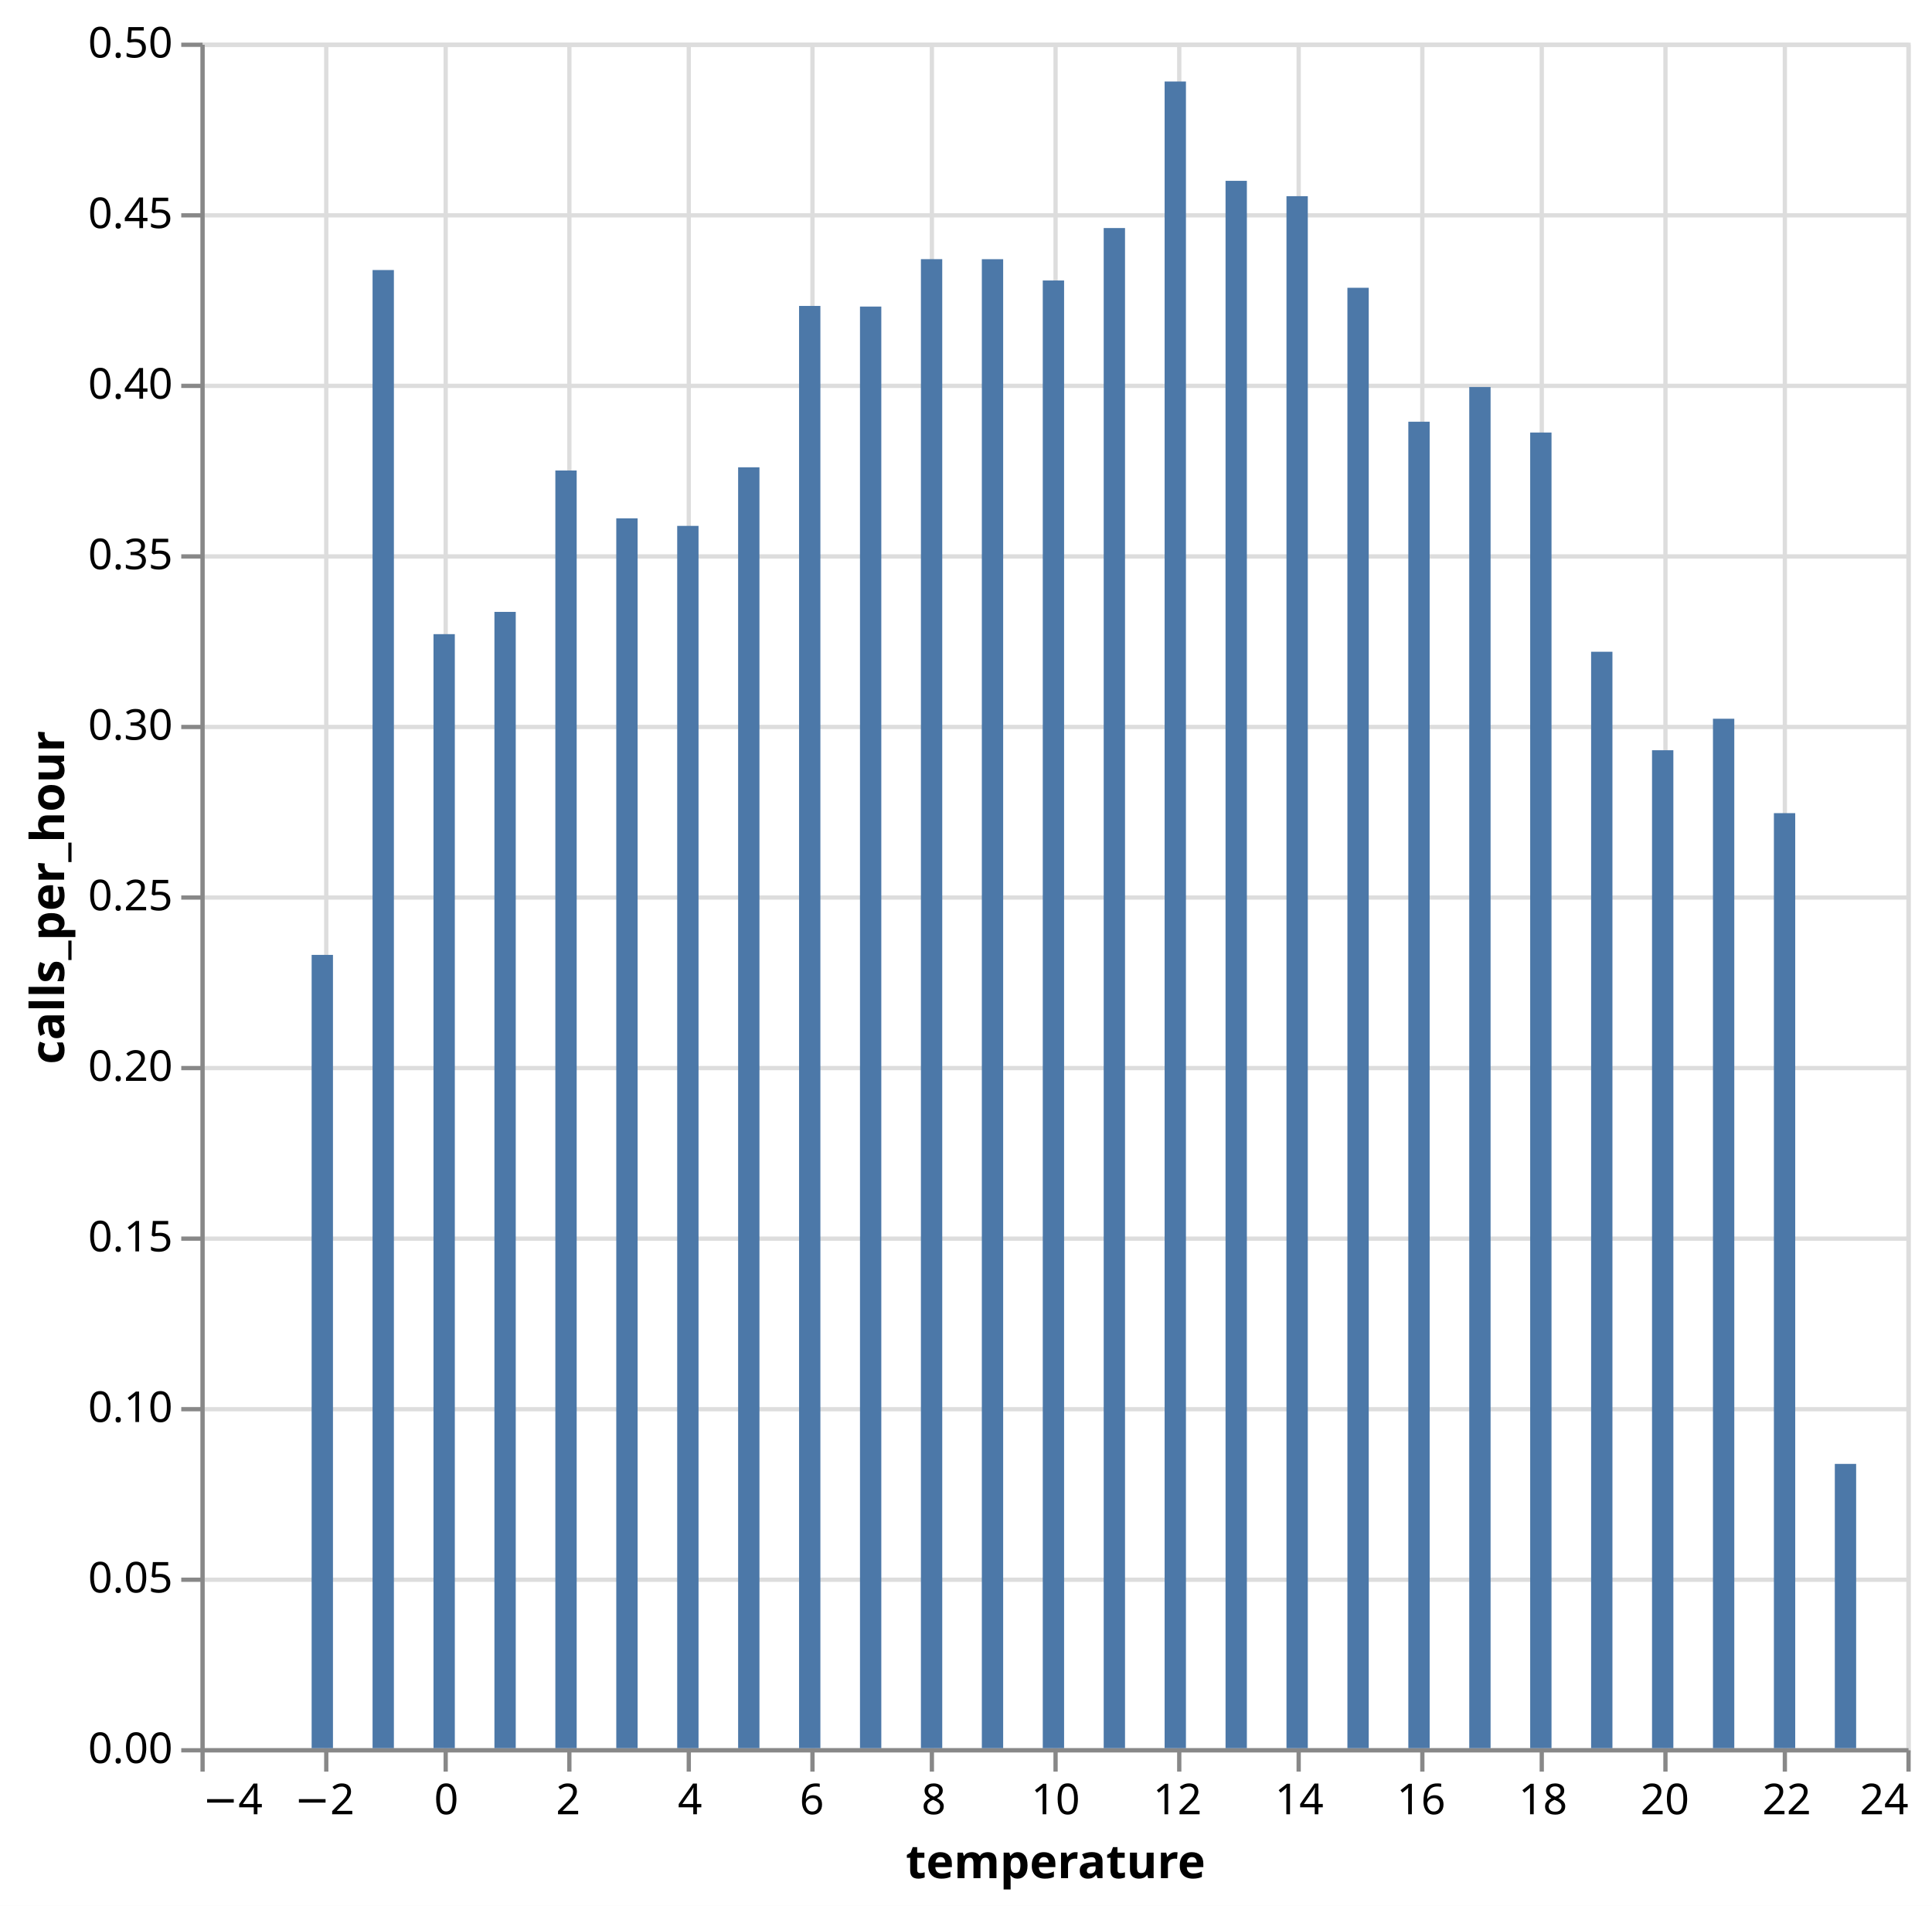
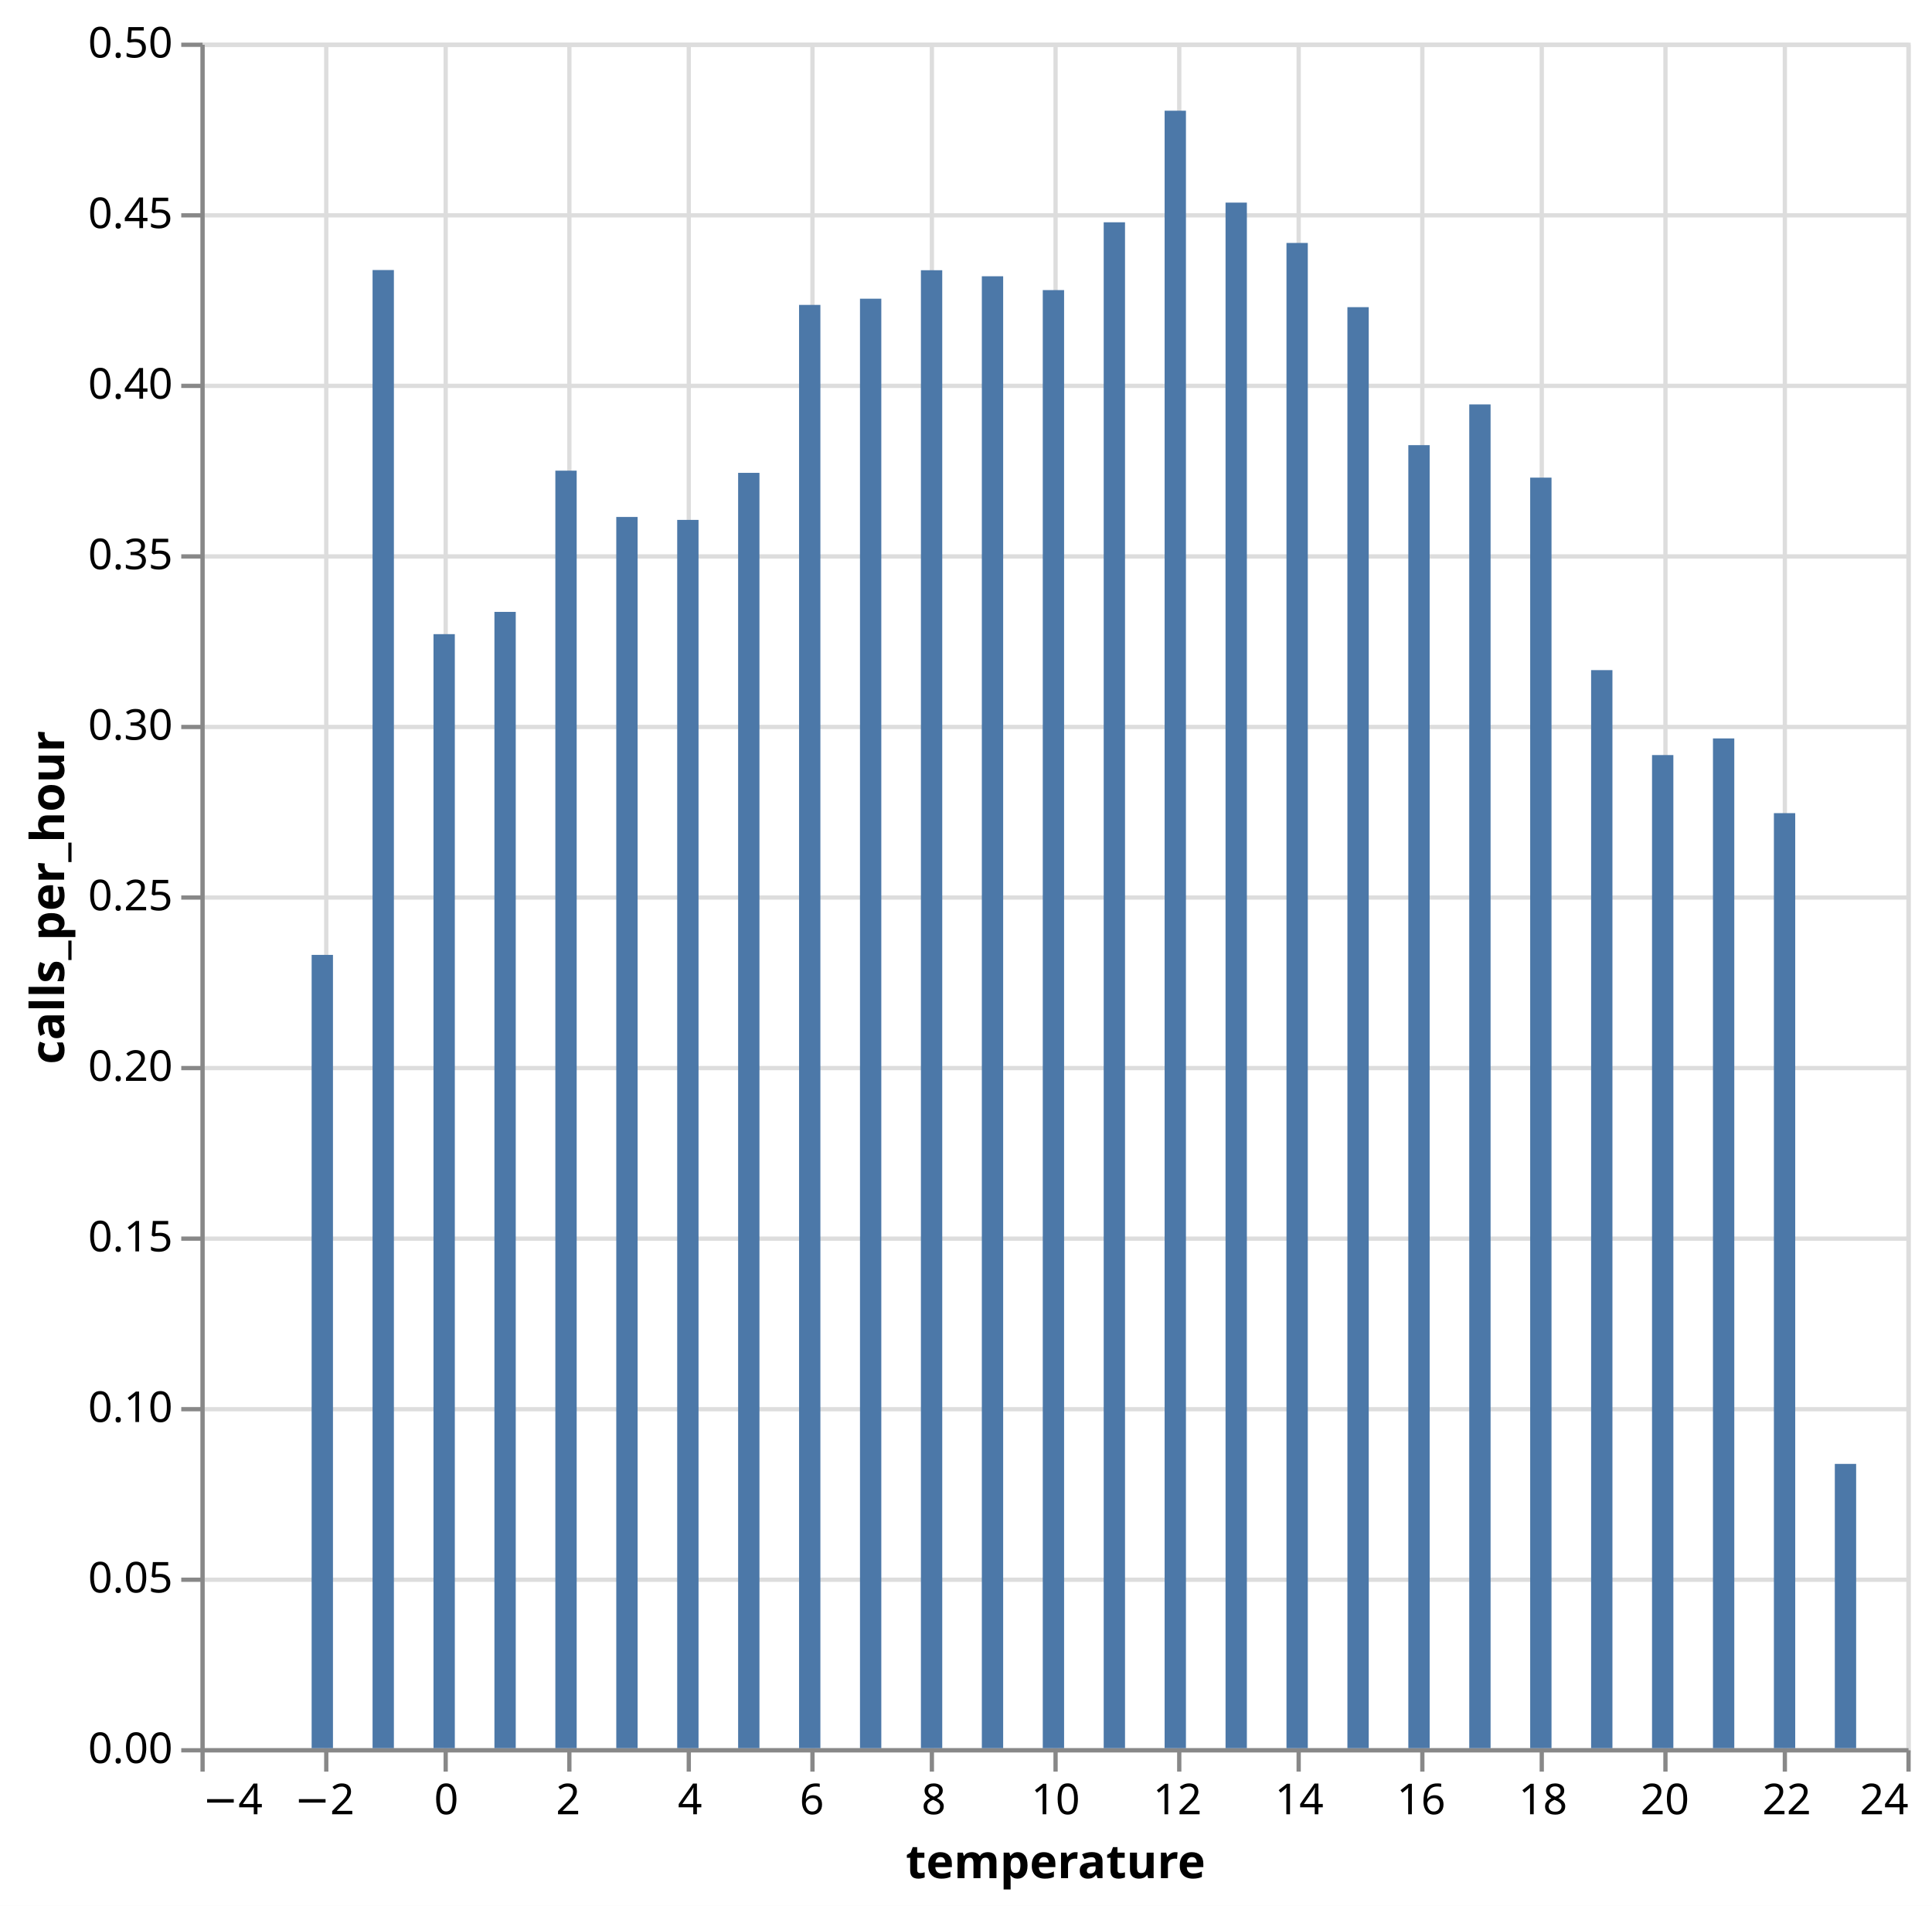
<svg xmlns="http://www.w3.org/2000/svg" version="1.1" class="marks" width="453" height="447" viewBox="0 0 453 447">
  <rect width="453" height="447" fill="white" />
  <g fill="none" stroke-miterlimit="10" transform="translate(47,10)">
    <g class="mark-group role-frame root" role="graphics-object" aria-roledescription="group mark container">
      <g transform="translate(0,0)">
        <path class="background" aria-hidden="true" d="M0.5,0.5h400v400h-400Z" stroke="#ddd" />
        <g>
          <g class="mark-group role-axis" aria-hidden="true">
            <g transform="translate(0.5,400.5)">
              <path class="background" aria-hidden="true" d="M0,0h0v0h0Z" pointer-events="none" />
              <g>
                <g class="mark-rule role-axis-grid" pointer-events="none">
                  <line transform="translate(0,-400)" x2="0" y2="400" stroke="#ddd" stroke-width="1" opacity="1" />
                  <line transform="translate(29,-400)" x2="0" y2="400" stroke="#ddd" stroke-width="1" opacity="1" />
                  <line transform="translate(57,-400)" x2="0" y2="400" stroke="#ddd" stroke-width="1" opacity="1" />
                  <line transform="translate(86,-400)" x2="0" y2="400" stroke="#ddd" stroke-width="1" opacity="1" />
                  <line transform="translate(114,-400)" x2="0" y2="400" stroke="#ddd" stroke-width="1" opacity="1" />
                  <line transform="translate(143,-400)" x2="0" y2="400" stroke="#ddd" stroke-width="1" opacity="1" />
                  <line transform="translate(171,-400)" x2="0" y2="400" stroke="#ddd" stroke-width="1" opacity="1" />
                  <line transform="translate(200,-400)" x2="0" y2="400" stroke="#ddd" stroke-width="1" opacity="1" />
                  <line transform="translate(229,-400)" x2="0" y2="400" stroke="#ddd" stroke-width="1" opacity="1" />
                  <line transform="translate(257,-400)" x2="0" y2="400" stroke="#ddd" stroke-width="1" opacity="1" />
                  <line transform="translate(286,-400)" x2="0" y2="400" stroke="#ddd" stroke-width="1" opacity="1" />
                  <line transform="translate(314,-400)" x2="0" y2="400" stroke="#ddd" stroke-width="1" opacity="1" />
                  <line transform="translate(343,-400)" x2="0" y2="400" stroke="#ddd" stroke-width="1" opacity="1" />
                  <line transform="translate(371,-400)" x2="0" y2="400" stroke="#ddd" stroke-width="1" opacity="1" />
                  <line transform="translate(400,-400)" x2="0" y2="400" stroke="#ddd" stroke-width="1" opacity="1" />
                </g>
              </g>
              <path class="foreground" aria-hidden="true" d="" pointer-events="none" display="none" />
            </g>
          </g>
          <g class="mark-group role-axis" aria-hidden="true">
            <g transform="translate(0.5,0.5)">
              <path class="background" aria-hidden="true" d="M0,0h0v0h0Z" pointer-events="none" />
              <g>
                <g class="mark-rule role-axis-grid" pointer-events="none">
                  <line transform="translate(0,400)" x2="400" y2="0" stroke="#ddd" stroke-width="1" opacity="1" />
                  <line transform="translate(0,360)" x2="400" y2="0" stroke="#ddd" stroke-width="1" opacity="1" />
                  <line transform="translate(0,320)" x2="400" y2="0" stroke="#ddd" stroke-width="1" opacity="1" />
                  <line transform="translate(0,280)" x2="400" y2="0" stroke="#ddd" stroke-width="1" opacity="1" />
                  <line transform="translate(0,240)" x2="400" y2="0" stroke="#ddd" stroke-width="1" opacity="1" />
                  <line transform="translate(0,200)" x2="400" y2="0" stroke="#ddd" stroke-width="1" opacity="1" />
                  <line transform="translate(0,160)" x2="400" y2="0" stroke="#ddd" stroke-width="1" opacity="1" />
                  <line transform="translate(0,120)" x2="400" y2="0" stroke="#ddd" stroke-width="1" opacity="1" />
                  <line transform="translate(0,80)" x2="400" y2="0" stroke="#ddd" stroke-width="1" opacity="1" />
                  <line transform="translate(0,40)" x2="400" y2="0" stroke="#ddd" stroke-width="1" opacity="1" />
                  <line transform="translate(0,0)" x2="400" y2="0" stroke="#ddd" stroke-width="1" opacity="1" />
                </g>
              </g>
              <path class="foreground" aria-hidden="true" d="" pointer-events="none" display="none" />
            </g>
          </g>
          <g class="mark-group role-axis" role="graphics-symbol" aria-roledescription="axis" aria-label="X-axis titled 'temperature' for a linear scale with values from −4 to 24">
            <g transform="translate(0.5,400.5)">
              <path class="background" aria-hidden="true" d="M0,0h0v0h0Z" pointer-events="none" />
              <g>
                <g class="mark-rule role-axis-tick" pointer-events="none">
                  <line transform="translate(0,0)" x2="0" y2="5" stroke="#888" stroke-width="1" opacity="1" />
                  <line transform="translate(29,0)" x2="0" y2="5" stroke="#888" stroke-width="1" opacity="1" />
                  <line transform="translate(57,0)" x2="0" y2="5" stroke="#888" stroke-width="1" opacity="1" />
                  <line transform="translate(86,0)" x2="0" y2="5" stroke="#888" stroke-width="1" opacity="1" />
                  <line transform="translate(114,0)" x2="0" y2="5" stroke="#888" stroke-width="1" opacity="1" />
                  <line transform="translate(143,0)" x2="0" y2="5" stroke="#888" stroke-width="1" opacity="1" />
                  <line transform="translate(171,0)" x2="0" y2="5" stroke="#888" stroke-width="1" opacity="1" />
                  <line transform="translate(200,0)" x2="0" y2="5" stroke="#888" stroke-width="1" opacity="1" />
                  <line transform="translate(229,0)" x2="0" y2="5" stroke="#888" stroke-width="1" opacity="1" />
                  <line transform="translate(257,0)" x2="0" y2="5" stroke="#888" stroke-width="1" opacity="1" />
                  <line transform="translate(286,0)" x2="0" y2="5" stroke="#888" stroke-width="1" opacity="1" />
                  <line transform="translate(314,0)" x2="0" y2="5" stroke="#888" stroke-width="1" opacity="1" />
                  <line transform="translate(343,0)" x2="0" y2="5" stroke="#888" stroke-width="1" opacity="1" />
                  <line transform="translate(371,0)" x2="0" y2="5" stroke="#888" stroke-width="1" opacity="1" />
                  <line transform="translate(400,0)" x2="0" y2="5" stroke="#888" stroke-width="1" opacity="1" />
                </g>
                <g class="mark-text role-axis-label" pointer-events="none">
                  <text text-anchor="start" transform="translate(0,15)" font-family="sans-serif" font-size="10px" fill="#000" opacity="1">−4</text>
                  <text text-anchor="middle" transform="translate(28.57143,15)" font-family="sans-serif" font-size="10px" fill="#000" opacity="1">−2</text>
                  <text text-anchor="middle" transform="translate(57.14286,15)" font-family="sans-serif" font-size="10px" fill="#000" opacity="1">0</text>
                  <text text-anchor="middle" transform="translate(85.71429,15)" font-family="sans-serif" font-size="10px" fill="#000" opacity="1">2</text>
                  <text text-anchor="middle" transform="translate(114.2857,15)" font-family="sans-serif" font-size="10px" fill="#000" opacity="1">4</text>
                  <text text-anchor="middle" transform="translate(142.8571,15)" font-family="sans-serif" font-size="10px" fill="#000" opacity="1">6</text>
                  <text text-anchor="middle" transform="translate(171.4286,15)" font-family="sans-serif" font-size="10px" fill="#000" opacity="1">8</text>
                  <text text-anchor="middle" transform="translate(200,15)" font-family="sans-serif" font-size="10px" fill="#000" opacity="1">10</text>
                  <text text-anchor="middle" transform="translate(228.5714,15)" font-family="sans-serif" font-size="10px" fill="#000" opacity="1">12</text>
                  <text text-anchor="middle" transform="translate(257.1429,15)" font-family="sans-serif" font-size="10px" fill="#000" opacity="1">14</text>
                  <text text-anchor="middle" transform="translate(285.7143,15)" font-family="sans-serif" font-size="10px" fill="#000" opacity="1">16</text>
                  <text text-anchor="middle" transform="translate(314.2857,15)" font-family="sans-serif" font-size="10px" fill="#000" opacity="1">18</text>
                  <text text-anchor="middle" transform="translate(342.8571,15)" font-family="sans-serif" font-size="10px" fill="#000" opacity="1">20</text>
                  <text text-anchor="middle" transform="translate(371.4286,15)" font-family="sans-serif" font-size="10px" fill="#000" opacity="1">22</text>
                  <text text-anchor="end" transform="translate(400,15)" font-family="sans-serif" font-size="10px" fill="#000" opacity="1">24</text>
                </g>
                <g class="mark-rule role-axis-domain" pointer-events="none">
                  <line transform="translate(0,0)" x2="400" y2="0" stroke="#888" stroke-width="1" opacity="1" />
                </g>
                <g class="mark-text role-axis-title" pointer-events="none">
                  <text text-anchor="middle" transform="translate(200,30)" font-family="sans-serif" font-size="11px" font-weight="bold" fill="#000" opacity="1">temperature</text>
                </g>
              </g>
              <path class="foreground" aria-hidden="true" d="" pointer-events="none" display="none" />
            </g>
          </g>
          <g class="mark-group role-axis" role="graphics-symbol" aria-roledescription="axis" aria-label="Y-axis titled 'calls_per_hour' for a linear scale with values from 0.0 to 0.5">
            <g transform="translate(0.5,0.5)">
              <path class="background" aria-hidden="true" d="M0,0h0v0h0Z" pointer-events="none" />
              <g>
                <g class="mark-rule role-axis-tick" pointer-events="none">
                  <line transform="translate(0,400)" x2="-5" y2="0" stroke="#888" stroke-width="1" opacity="1" />
                  <line transform="translate(0,360)" x2="-5" y2="0" stroke="#888" stroke-width="1" opacity="1" />
                  <line transform="translate(0,320)" x2="-5" y2="0" stroke="#888" stroke-width="1" opacity="1" />
                  <line transform="translate(0,280)" x2="-5" y2="0" stroke="#888" stroke-width="1" opacity="1" />
                  <line transform="translate(0,240)" x2="-5" y2="0" stroke="#888" stroke-width="1" opacity="1" />
                  <line transform="translate(0,200)" x2="-5" y2="0" stroke="#888" stroke-width="1" opacity="1" />
                  <line transform="translate(0,160)" x2="-5" y2="0" stroke="#888" stroke-width="1" opacity="1" />
                  <line transform="translate(0,120)" x2="-5" y2="0" stroke="#888" stroke-width="1" opacity="1" />
                  <line transform="translate(0,80)" x2="-5" y2="0" stroke="#888" stroke-width="1" opacity="1" />
                  <line transform="translate(0,40)" x2="-5" y2="0" stroke="#888" stroke-width="1" opacity="1" />
                  <line transform="translate(0,0)" x2="-5" y2="0" stroke="#888" stroke-width="1" opacity="1" />
                </g>
                <g class="mark-text role-axis-label" pointer-events="none">
                  <text text-anchor="end" transform="translate(-7,403)" font-family="sans-serif" font-size="10px" fill="#000" opacity="1">0.00</text>
                  <text text-anchor="end" transform="translate(-7,363)" font-family="sans-serif" font-size="10px" fill="#000" opacity="1">0.05</text>
                  <text text-anchor="end" transform="translate(-7,323)" font-family="sans-serif" font-size="10px" fill="#000" opacity="1">0.10</text>
                  <text text-anchor="end" transform="translate(-7,283)" font-family="sans-serif" font-size="10px" fill="#000" opacity="1">0.15</text>
                  <text text-anchor="end" transform="translate(-7,243)" font-family="sans-serif" font-size="10px" fill="#000" opacity="1">0.20</text>
                  <text text-anchor="end" transform="translate(-7,203)" font-family="sans-serif" font-size="10px" fill="#000" opacity="1">0.25</text>
                  <text text-anchor="end" transform="translate(-7,163)" font-family="sans-serif" font-size="10px" fill="#000" opacity="1">0.30</text>
                  <text text-anchor="end" transform="translate(-7,123)" font-family="sans-serif" font-size="10px" fill="#000" opacity="1">0.35</text>
                  <text text-anchor="end" transform="translate(-7,83)" font-family="sans-serif" font-size="10px" fill="#000" opacity="1">0.40</text>
                  <text text-anchor="end" transform="translate(-7,43)" font-family="sans-serif" font-size="10px" fill="#000" opacity="1">0.45</text>
                  <text text-anchor="end" transform="translate(-7,3)" font-family="sans-serif" font-size="10px" fill="#000" opacity="1">0.50</text>
                </g>
                <g class="mark-rule role-axis-domain" pointer-events="none">
                  <line transform="translate(0,400)" x2="0" y2="-400" stroke="#888" stroke-width="1" opacity="1" />
                </g>
                <g class="mark-text role-axis-title" pointer-events="none">
                  <text text-anchor="middle" transform="translate(-30.46289,200) rotate(-90) translate(0,-2)" font-family="sans-serif" font-size="11px" font-weight="bold" fill="#000" opacity="1">calls_per_hour</text>
                </g>
              </g>
              <path class="foreground" aria-hidden="true" d="" pointer-events="none" display="none" />
            </g>
          </g>
          <g class="mark-rect role-mark marks" role="graphics-object" aria-roledescription="rect mark container">
            <path aria-label="temperature: −2; calls_per_hour: 0.232558139535" role="graphics-symbol" aria-roledescription="bar" d="M26.071,213.953h5v186.047h-5Z" fill="#4c78a8" />
            <path aria-label="temperature: −1; calls_per_hour: 0.433333333333" role="graphics-symbol" aria-roledescription="bar" d="M40.357,53.333h5v346.667h-5Z" fill="#4c78a8" />
            <path aria-label="temperature: 0; calls_per_hour: 0.326586936523" role="graphics-symbol" aria-roledescription="bar" d="M54.643,138.73h5v261.27h-5Z" fill="#4c78a8" />
            <path aria-label="temperature: 1; calls_per_hour: 0.333117723157" role="graphics-symbol" aria-roledescription="bar" d="M68.929,133.506h5v266.494h-5Z" fill="#4c78a8" />
-             <path aria-label="temperature: 2; calls_per_hour: 0.374566473988" role="graphics-symbol" aria-roledescription="bar" d="M83.214,100.347h5v299.653h-5Z" fill="#4c78a8" />
-             <path aria-label="temperature: 3; calls_per_hour: 0.360540540541" role="graphics-symbol" aria-roledescription="bar" d="M97.5,111.568h5v288.432h-5Z" fill="#4c78a8" />
-             <path aria-label="temperature: 4; calls_per_hour: 0.358327946563" role="graphics-symbol" aria-roledescription="bar" d="M111.786,113.338h5v286.662h-5Z" fill="#4c78a8" />
-             <path aria-label="temperature: 5; calls_per_hour: 0.375504032258" role="graphics-symbol" aria-roledescription="bar" d="M126.071,99.597h5v300.403h-5Z" fill="#4c78a8" />
-             <path aria-label="temperature: 6; calls_per_hour: 0.4228117506" role="graphics-symbol" aria-roledescription="bar" d="M140.357,61.751h5v338.249h-5Z" fill="#4c78a8" />
-             <path aria-label="temperature: 7; calls_per_hour: 0.422625858124" role="graphics-symbol" aria-roledescription="bar" d="M154.643,61.899h5v338.101h-5Z" fill="#4c78a8" />
-             <path aria-label="temperature: 8; calls_per_hour: 0.436524002313" role="graphics-symbol" aria-roledescription="bar" d="M168.929,50.781h5v349.219h-5Z" fill="#4c78a8" />
-             <path aria-label="temperature: 9; calls_per_hour: 0.436512496409" role="graphics-symbol" aria-roledescription="bar" d="M183.214,50.79h5v349.21h-5Z" fill="#4c78a8" />
-             <path aria-label="temperature: 10; calls_per_hour: 0.430272361959" role="graphics-symbol" aria-roledescription="bar" d="M197.5,55.782h5v344.218h-5Z" fill="#4c78a8" />
-             <path aria-label="temperature: 11; calls_per_hour: 0.445643672767" role="graphics-symbol" aria-roledescription="bar" d="M211.786,43.485h5v356.515h-5Z" fill="#4c78a8" />
-             <path aria-label="temperature: 12; calls_per_hour: 0.488606714211" role="graphics-symbol" aria-roledescription="bar" d="M226.071,9.115h5v390.885h-5Z" fill="#4c78a8" />
-             <path aria-label="temperature: 13; calls_per_hour: 0.459487179487" role="graphics-symbol" aria-roledescription="bar" d="M240.357,32.41h5v367.59h-5Z" fill="#4c78a8" />
-             <path aria-label="temperature: 14; calls_per_hour: 0.454985033387" role="graphics-symbol" aria-roledescription="bar" d="M254.643,36.012h5v363.988h-5Z" fill="#4c78a8" />
-             <path aria-label="temperature: 15; calls_per_hour: 0.428132849567" role="graphics-symbol" aria-roledescription="bar" d="M268.929,57.494h5v342.506h-5Z" fill="#4c78a8" />
-             <path aria-label="temperature: 16; calls_per_hour: 0.388867995487" role="graphics-symbol" aria-roledescription="bar" d="M283.214,88.906h5v311.094h-5Z" fill="#4c78a8" />
-             <path aria-label="temperature: 17; calls_per_hour: 0.399043062201" role="graphics-symbol" aria-roledescription="bar" d="M297.5,80.766h5v319.234h-5Z" fill="#4c78a8" />
-             <path aria-label="temperature: 18; calls_per_hour: 0.385697538101" role="graphics-symbol" aria-roledescription="bar" d="M311.786,91.442h5v308.558h-5Z" fill="#4c78a8" />
-             <path aria-label="temperature: 19; calls_per_hour: 0.321428571429" role="graphics-symbol" aria-roledescription="bar" d="M326.071,142.857h5v257.143h-5Z" fill="#4c78a8" />
-             <path aria-label="temperature: 20; calls_per_hour: 0.292553191489" role="graphics-symbol" aria-roledescription="bar" d="M340.357,165.957h5v234.043h-5Z" fill="#4c78a8" />
-             <path aria-label="temperature: 21; calls_per_hour: 0.30179028133" role="graphics-symbol" aria-roledescription="bar" d="M354.643,158.568h5v241.432h-5Z" fill="#4c78a8" />
+             <path aria-label="temperature: 2; calls_per_hour: 0.374518860662" role="graphics-symbol" aria-roledescription="bar" d="M83.214,100.385h5v299.615h-5Z" fill="#4c78a8" />
+             <path aria-label="temperature: 3; calls_per_hour: 0.360946745562" role="graphics-symbol" aria-roledescription="bar" d="M97.5,111.243h5v288.757h-5Z" fill="#4c78a8" />
+             <path aria-label="temperature: 4; calls_per_hour: 0.360085378869" role="graphics-symbol" aria-roledescription="bar" d="M111.786,111.932h5v288.068h-5Z" fill="#4c78a8" />
+             <path aria-label="temperature: 5; calls_per_hour: 0.37387687188" role="graphics-symbol" aria-roledescription="bar" d="M126.071,100.899h5v299.101h-5Z" fill="#4c78a8" />
+             <path aria-label="temperature: 6; calls_per_hour: 0.423110979929" role="graphics-symbol" aria-roledescription="bar" d="M140.357,61.511h5v338.489h-5Z" fill="#4c78a8" />
+             <path aria-label="temperature: 7; calls_per_hour: 0.424930362117" role="graphics-symbol" aria-roledescription="bar" d="M154.643,60.056h5v339.944h-5Z" fill="#4c78a8" />
+             <path aria-label="temperature: 8; calls_per_hour: 0.433277498604" role="graphics-symbol" aria-roledescription="bar" d="M168.929,53.378h5v346.622h-5Z" fill="#4c78a8" />
+             <path aria-label="temperature: 9; calls_per_hour: 0.431506849315" role="graphics-symbol" aria-roledescription="bar" d="M183.214,54.795h5v345.205h-5Z" fill="#4c78a8" />
+             <path aria-label="temperature: 10; calls_per_hour: 0.42745317305" role="graphics-symbol" aria-roledescription="bar" d="M197.5,58.037h5v341.963h-5Z" fill="#4c78a8" />
+             <path aria-label="temperature: 11; calls_per_hour: 0.44733065442" role="graphics-symbol" aria-roledescription="bar" d="M211.786,42.135h5v357.865h-5Z" fill="#4c78a8" />
+             <path aria-label="temperature: 12; calls_per_hour: 0.480044171005" role="graphics-symbol" aria-roledescription="bar" d="M226.071,15.965h5v384.035h-5Z" fill="#4c78a8" />
+             <path aria-label="temperature: 13; calls_per_hour: 0.453102189781" role="graphics-symbol" aria-roledescription="bar" d="M240.357,37.518h5v362.482h-5Z" fill="#4c78a8" />
+             <path aria-label="temperature: 14; calls_per_hour: 0.441276852038" role="graphics-symbol" aria-roledescription="bar" d="M254.643,46.979h5v353.021h-5Z" fill="#4c78a8" />
+             <path aria-label="temperature: 15; calls_per_hour: 0.422450933461" role="graphics-symbol" aria-roledescription="bar" d="M268.929,62.039h5v337.961h-5Z" fill="#4c78a8" />
+             <path aria-label="temperature: 16; calls_per_hour: 0.381997455471" role="graphics-symbol" aria-roledescription="bar" d="M283.214,94.402h5v305.598h-5Z" fill="#4c78a8" />
+             <path aria-label="temperature: 17; calls_per_hour: 0.393939393939" role="graphics-symbol" aria-roledescription="bar" d="M297.5,84.848h5v315.152h-5Z" fill="#4c78a8" />
+             <path aria-label="temperature: 18; calls_per_hour: 0.372476089267" role="graphics-symbol" aria-roledescription="bar" d="M311.786,102.019h5v297.981h-5Z" fill="#4c78a8" />
+             <path aria-label="temperature: 19; calls_per_hour: 0.316041500399" role="graphics-symbol" aria-roledescription="bar" d="M326.071,147.167h5v252.833h-5Z" fill="#4c78a8" />
+             <path aria-label="temperature: 20; calls_per_hour: 0.291139240506" role="graphics-symbol" aria-roledescription="bar" d="M340.357,167.089h5v232.911h-5Z" fill="#4c78a8" />
+             <path aria-label="temperature: 21; calls_per_hour: 0.296019900498" role="graphics-symbol" aria-roledescription="bar" d="M354.643,163.184h5v236.816h-5Z" fill="#4c78a8" />
            <path aria-label="temperature: 22; calls_per_hour: 0.274111675127" role="graphics-symbol" aria-roledescription="bar" d="M368.929,180.711h5v219.289h-5Z" fill="#4c78a8" />
            <path aria-label="temperature: 23; calls_per_hour: 0.0833333333333" role="graphics-symbol" aria-roledescription="bar" d="M383.214,333.333h5v66.667h-5Z" fill="#4c78a8" />
          </g>
        </g>
        <path class="foreground" aria-hidden="true" d="" display="none" />
      </g>
    </g>
  </g>
</svg>
